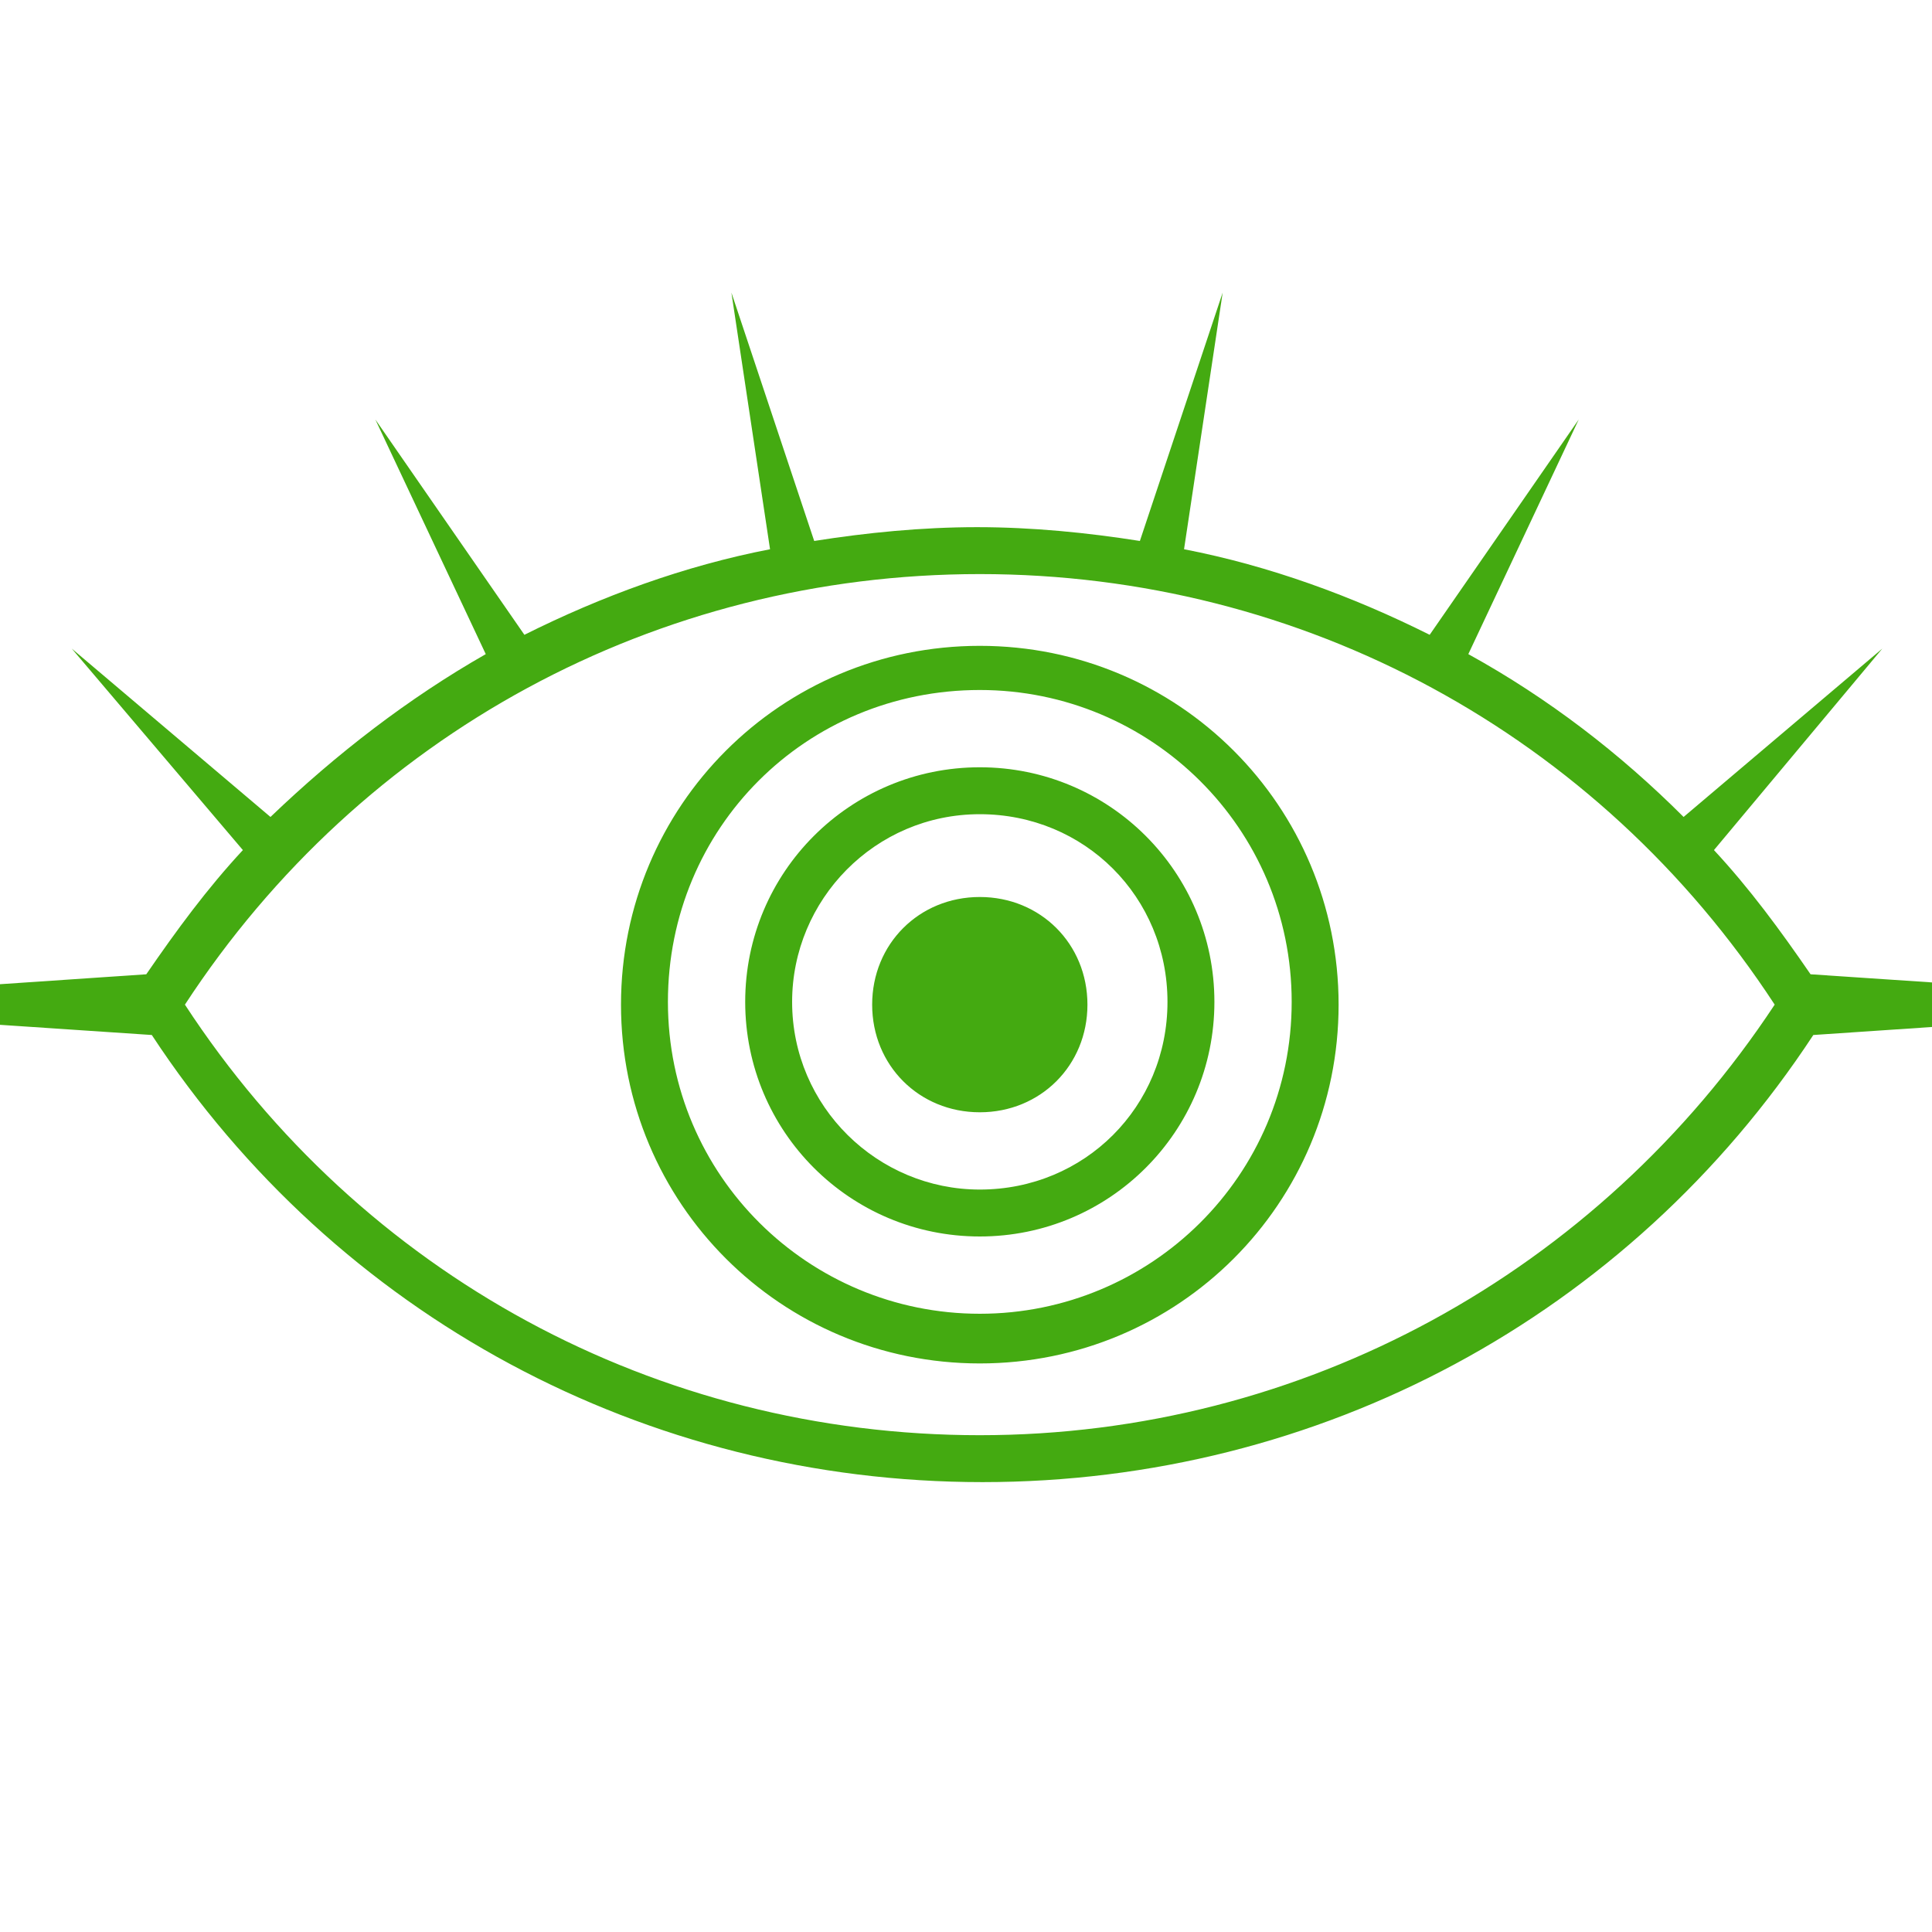
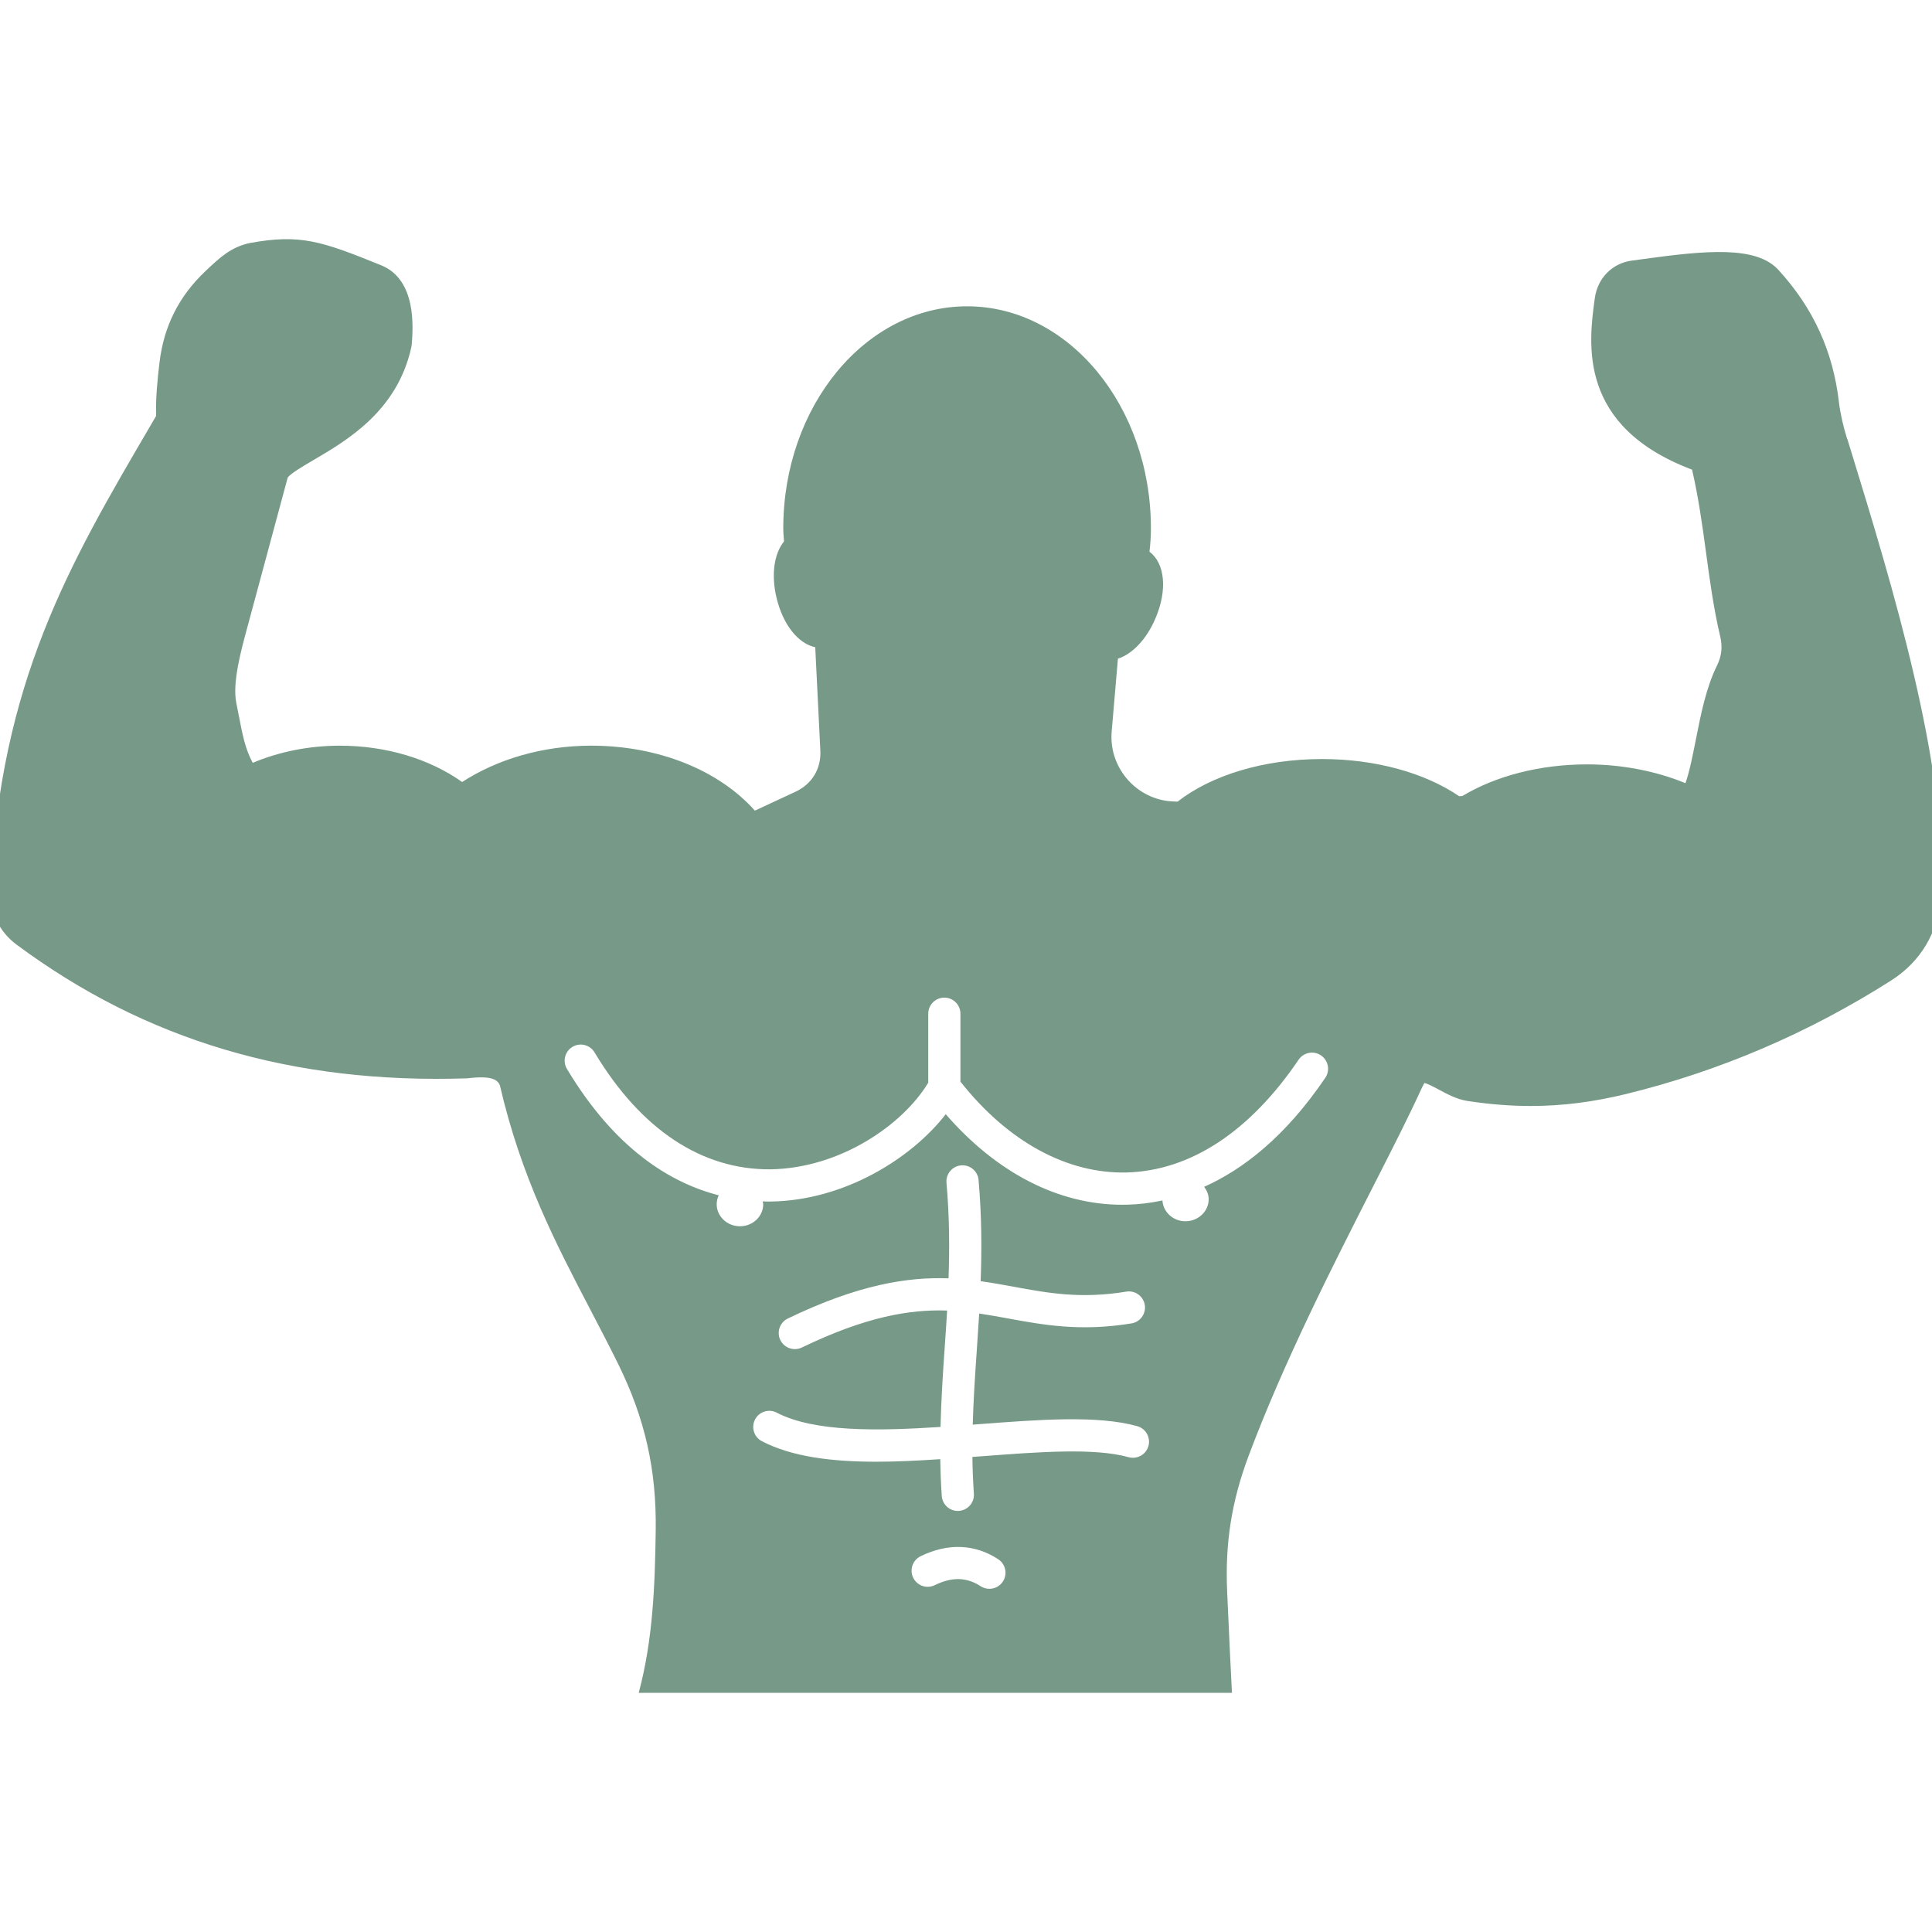
- <svg xmlns="http://www.w3.org/2000/svg" fill="#44aa11" version="1.1" x="0px" y="0px" viewBox="15 15 70 70" style="enable-background:new 0 0 100 100;" xml:space="preserve">
-   <path d="M50.5,38.4c-7.2,0-13,5.8-13,13s5.8,13,13,13c7.2,0,13-5.8,13-13S57.7,38.4,50.5,38.4z M50.5,62.6c-6.2,0-11.3-5-11.3-11.3  s5-11.3,11.3-11.3c6.2,0,11.3,5,11.3,11.3S56.7,62.6,50.5,62.6z M50.5,42.8c-4.7,0-8.5,3.8-8.5,8.5s3.8,8.5,8.5,8.5s8.5-3.8,8.5-8.5  S55.2,42.8,50.5,42.8z M50.5,58.1c-3.7,0-6.8-3-6.8-6.8c0-3.7,3-6.8,6.8-6.8s6.8,3,6.8,6.8C57.3,55.1,54.3,58.1,50.5,58.1z   M54.4,51.4c0,2.2-1.7,3.9-3.9,3.9s-3.9-1.7-3.9-3.9s1.7-3.9,3.9-3.9S54.4,49.2,54.4,51.4z M97,51.4l-16.4-1.1  c-1.1-1.6-2.2-3.1-3.5-4.5l6.1-7.3L76,44.6c-2.3-2.3-4.9-4.3-7.8-5.9l4-8.5l-5.4,7.8c-2.8-1.4-5.8-2.5-8.9-3.1l1.4-9.3l-3,9  c-1.9-0.3-3.9-0.5-5.9-0.5c-2,0-4,0.2-5.9,0.5l-3-9l1.4,9.3c-3.1,0.6-6.1,1.7-8.9,3.1l-5.4-7.8l4,8.5c-2.8,1.6-5.4,3.6-7.8,5.9  l-7.2-6.1l6.2,7.3c-1.3,1.4-2.4,2.9-3.5,4.5L4.1,51.4l16.4,1.1c6.7,10.2,17.9,16.2,30.1,16.2c12.2,0,23.4-6,30.1-16.2L97,51.4z   M50.5,67c-11.7,0-22.4-5.8-28.8-15.6c6.4-9.8,17.1-15.6,28.8-15.6c11.7,0,22.4,5.8,28.8,15.6C72.9,61.1,62.2,67,50.5,67z" />
+ <svg xmlns="http://www.w3.org/2000/svg" version="1.1" x="0px" y="0px" viewBox="5 5 90 90" enable-background="new 0 0 100 100" xml:space="preserve">
+   <path fill="#779988" d="M91.257,26.104l-0.197-0.641c-0.004-0.013-0.014-0.021-0.018-0.032c-0.165-0.521-0.32-1.196-0.375-1.676  c-0.274-2.39-1.199-4.413-2.826-6.186c-1.033-1.127-3.368-0.906-6.314-0.498l-0.511,0.069c-0.904,0.121-1.595,0.81-1.724,1.753  c-0.291,2.113-0.806,5.97,4.531,7.985c0.293,1.266,0.475,2.56,0.645,3.818c0.176,1.302,0.357,2.648,0.668,3.962  c0.113,0.479,0.064,0.906-0.152,1.348c-0.509,1.032-0.75,2.259-0.984,3.445c-0.138,0.701-0.287,1.461-0.484,2.033  c-1.361-0.559-2.946-0.876-4.584-0.876c-2.186,0-4.247,0.533-5.81,1.474c-0.05,0.004-0.099,0.007-0.149,0.009  c-1.58-1.08-3.885-1.732-6.386-1.732c-2.735,0-5.169,0.764-6.73,1.984c-0.139-0.007-0.281-0.009-0.415-0.023  c-1.604-0.18-2.795-1.634-2.656-3.241l0.291-3.394c0.682-0.225,1.336-0.909,1.75-1.882c0.568-1.33,0.438-2.565-0.28-3.102  c0.043-0.358,0.067-0.721,0.067-1.088c0-5.703-3.841-10.344-8.563-10.344c-4.721,0-8.563,4.641-8.563,10.344  c0,0.205,0.021,0.405,0.035,0.607c-0.458,0.568-0.611,1.537-0.346,2.64c0.3,1.246,1.003,2.119,1.8,2.291l0.238,4.815  c0.042,0.844-0.39,1.559-1.155,1.915l-1.895,0.882c-1.679-1.887-4.499-3.027-7.623-3.027c-2.274,0-4.383,0.636-6.014,1.693  c-1.521-1.082-3.552-1.692-5.694-1.692c-1.453,0-2.84,0.285-4.06,0.799c-0.348-0.629-0.481-1.326-0.651-2.206l-0.114-0.58  c-0.192-0.942,0.216-2.44,0.515-3.534l1.878-6.968c0.128-0.187,0.751-0.553,1.211-0.823c1.552-0.909,3.897-2.283,4.547-5.248  c0.01-0.044,0.017-0.089,0.021-0.135c0.059-0.744,0.239-3.009-1.422-3.683c-2.788-1.132-3.779-1.468-6.126-1.037  c-0.874,0.185-1.4,0.682-2.06,1.306c-1.234,1.167-1.934,2.553-2.14,4.237c-0.095,0.781-0.185,1.667-0.161,2.512l-0.299,0.512  C8.236,31.272,5.009,36.784,4.56,46.451c-0.047,1.017,0.394,1.946,1.209,2.551c6.016,4.467,12.857,6.5,20.996,6.231  c1.194-0.145,1.411,0.085,1.521,0.321c0.987,4.275,2.623,7.408,4.206,10.438c0.439,0.841,0.879,1.683,1.307,2.551  c1.247,2.533,1.786,4.921,1.747,7.743c-0.035,2.582-0.13,5.105-0.792,7.572h27.635c-0.062-1.156-0.125-2.544-0.188-3.931  l-0.035-0.771c-0.103-2.266,0.206-4.222,1.002-6.345c1.638-4.372,3.947-8.907,5.803-12.551c0.91-1.787,1.695-3.33,2.248-4.55  c0-0.003,0.002-0.004,0.004-0.006c0.069-0.153,0.125-0.229,0.129-0.255c0.152,0.028,0.483,0.206,0.688,0.316  c0.39,0.21,0.831,0.447,1.316,0.521c1.021,0.157,1.994,0.235,2.955,0.235c1.466,0,2.903-0.184,4.434-0.557  c4.354-1.063,8.511-2.843,12.356-5.292c1.372-0.874,2.189-2.248,2.304-3.869C95.813,40.94,93.071,32.012,91.257,26.104z   M51.719,78.672c-0.144,0.221-0.384,0.341-0.629,0.341c-0.141,0-0.283-0.039-0.409-0.121c-0.654-0.427-1.333-0.441-2.137-0.049  c-0.373,0.182-0.821,0.027-1.003-0.345s-0.027-0.821,0.345-1.003c1.271-0.621,2.52-0.573,3.613,0.139  C51.847,77.86,51.944,78.325,51.719,78.672z M58.499,72.36c-0.111,0.398-0.522,0.631-0.924,0.522  c-1.596-0.444-4.168-0.248-6.891-0.04c-0.128,0.01-0.257,0.018-0.386,0.027c0.007,0.558,0.028,1.127,0.069,1.714  c0.029,0.413-0.283,0.771-0.696,0.8c-0.018,0.001-0.036,0.002-0.053,0.002c-0.39,0-0.72-0.303-0.747-0.698  c-0.041-0.584-0.061-1.152-0.069-1.713c-1.006,0.066-2.005,0.119-2.964,0.119c-2.056,0-3.934-0.221-5.346-0.956  c-0.368-0.191-0.51-0.644-0.319-1.012c0.19-0.368,0.646-0.51,1.011-0.318c1.747,0.91,4.716,0.856,7.629,0.665  c0.031-1.26,0.109-2.477,0.192-3.665c0.041-0.579,0.081-1.163,0.116-1.757c-1.746-0.058-3.792,0.286-6.77,1.723  c-0.105,0.051-0.216,0.074-0.325,0.074c-0.279,0-0.547-0.156-0.676-0.424c-0.18-0.373-0.023-0.821,0.35-1.002  c3.267-1.576,5.563-1.939,7.487-1.872c0.048-1.398,0.044-2.858-0.096-4.449c-0.037-0.412,0.269-0.776,0.681-0.813  c0.417-0.034,0.777,0.269,0.813,0.682c0.15,1.699,0.151,3.242,0.098,4.714c0.523,0.072,1.028,0.165,1.529,0.257  c1.611,0.296,3.137,0.577,5.256,0.229c0.407-0.068,0.795,0.212,0.861,0.619c0.066,0.409-0.211,0.795-0.619,0.861  c-2.377,0.39-4.102,0.072-5.77-0.234c-0.441-0.081-0.879-0.16-1.325-0.226c-0.035,0.581-0.074,1.154-0.113,1.722  c-0.081,1.165-0.156,2.298-0.188,3.455c0.085-0.007,0.172-0.014,0.256-0.02c2.857-0.218,5.556-0.425,7.407,0.09  C58.376,71.548,58.609,71.962,58.499,72.36z M66.738,55.208c-1.866,2.753-3.841,4.271-5.644,5.079  c0.123,0.166,0.211,0.358,0.211,0.577c0,0.566-0.486,1.027-1.084,1.027c-0.575,0-1.037-0.431-1.071-0.968  c-0.575,0.121-1.118,0.182-1.61,0.195c-0.087,0.003-0.174,0.004-0.26,0.004c-2.98,0-5.857-1.492-8.223-4.217  c-1.606,2.066-4.724,4.016-8.148,4.067c-0.046,0-0.093,0.001-0.141,0.001c-0.079,0-0.162-0.004-0.242-0.007  c0.006,0.045,0.028,0.085,0.028,0.131c0,0.566-0.486,1.027-1.084,1.027s-1.084-0.461-1.084-1.027c0-0.148,0.036-0.288,0.096-0.415  c-2.25-0.578-4.835-2.156-7.071-5.886c-0.213-0.355-0.098-0.816,0.257-1.029c0.354-0.213,0.815-0.098,1.029,0.258  c2.165,3.612,5.009,5.469,8.189,5.447c3.269-0.049,6.182-2.089,7.355-4.036v-3.213c0-0.414,0.336-0.75,0.75-0.75  s0.75,0.336,0.75,0.75v3.164c2.217,2.806,4.98,4.303,7.755,4.231c2.961-0.085,5.728-1.902,7.999-5.254  c0.233-0.343,0.7-0.431,1.042-0.2C66.881,54.398,66.97,54.865,66.738,55.208z" />
</svg>
